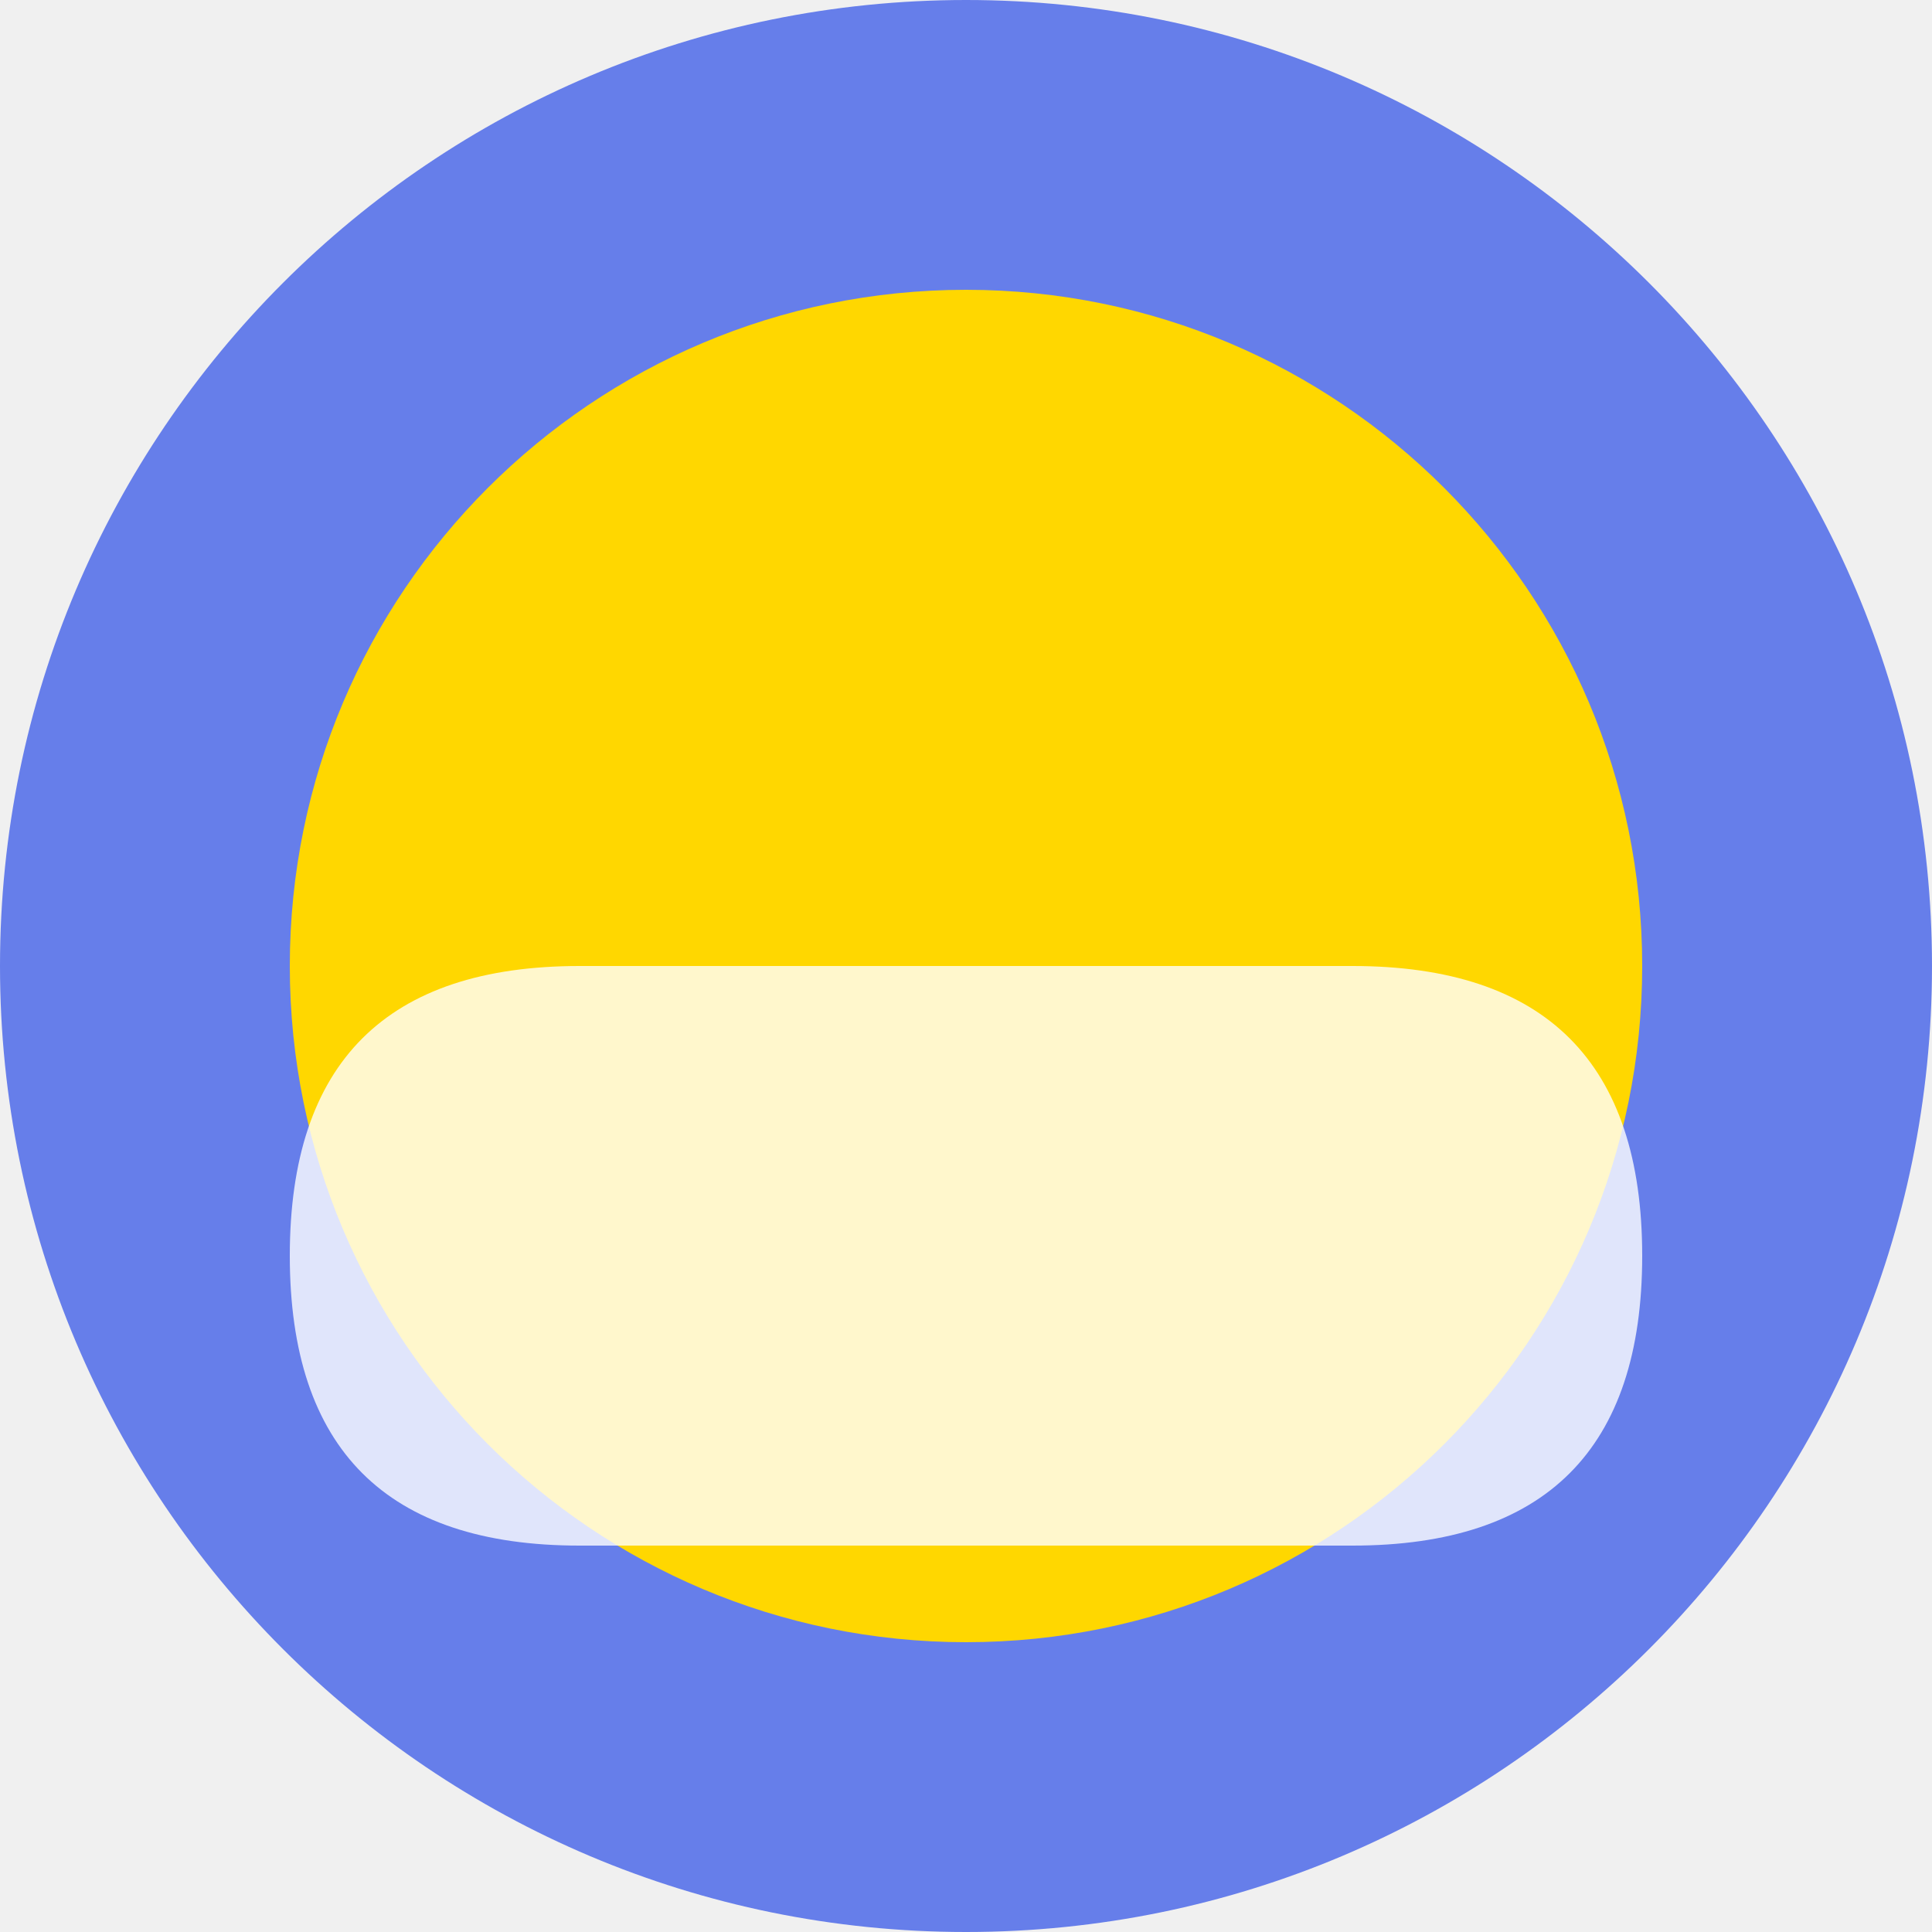
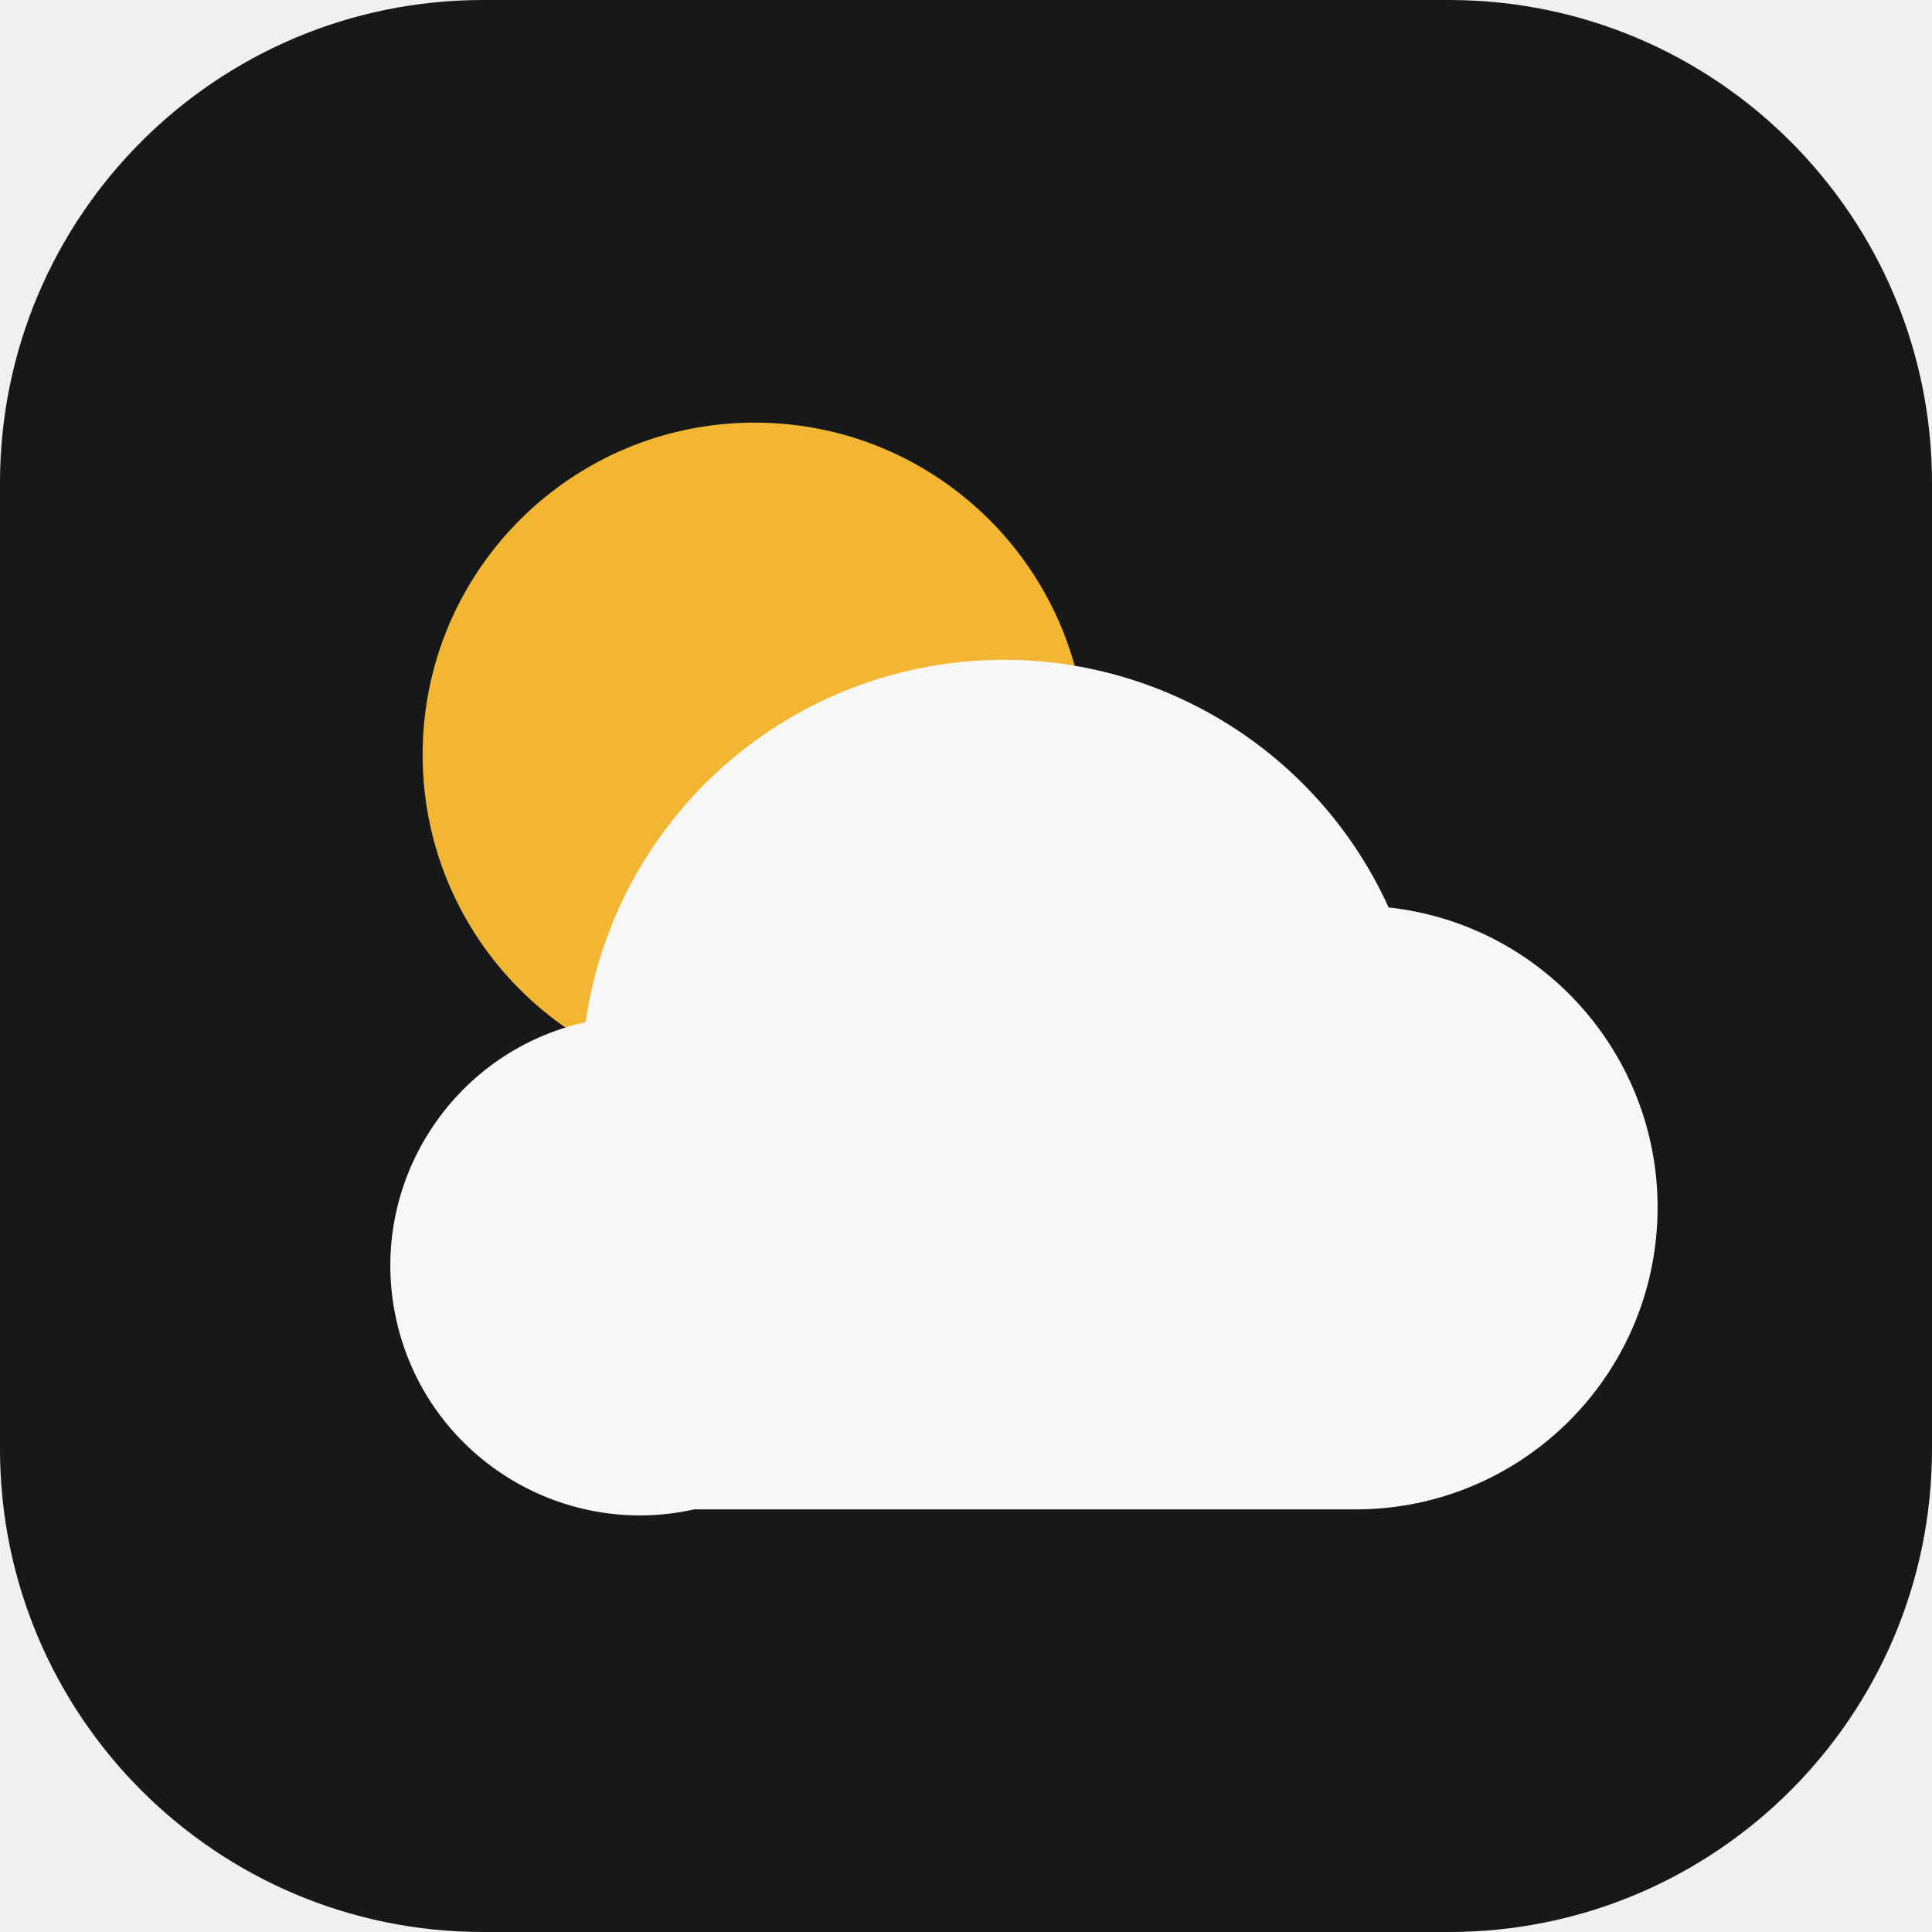
- <svg xmlns="http://www.w3.org/2000/svg" viewBox="0 0 100 100">
-   <circle cx="50" cy="50" r="50" fill="#667eea" />
-   <circle cx="50" cy="50" r="35" fill="#ffd700" />
-   <path d="M70 50 Q85 50 85 65 Q85 80 70 80 L30 80 Q15 80 15 65 Q15 50 30 50" fill="#ffffff" opacity="0.8" />
+ <svg xmlns="http://www.w3.org/2000/svg" viewBox="0 0 32 32">
+   <rect width="32" height="32" rx="8" fill="#17181a" />
+   <circle cx="12.5" cy="12.5" r="5.5" fill="#f2b632" />
+   <path d="M11.5 25h11a5 5 0 0 0 .5-9.97 7 7 0 0 0-13.3 1.9A4 4 0 0 0 11.5 25z" fill="#f7f7f5" />
</svg>
